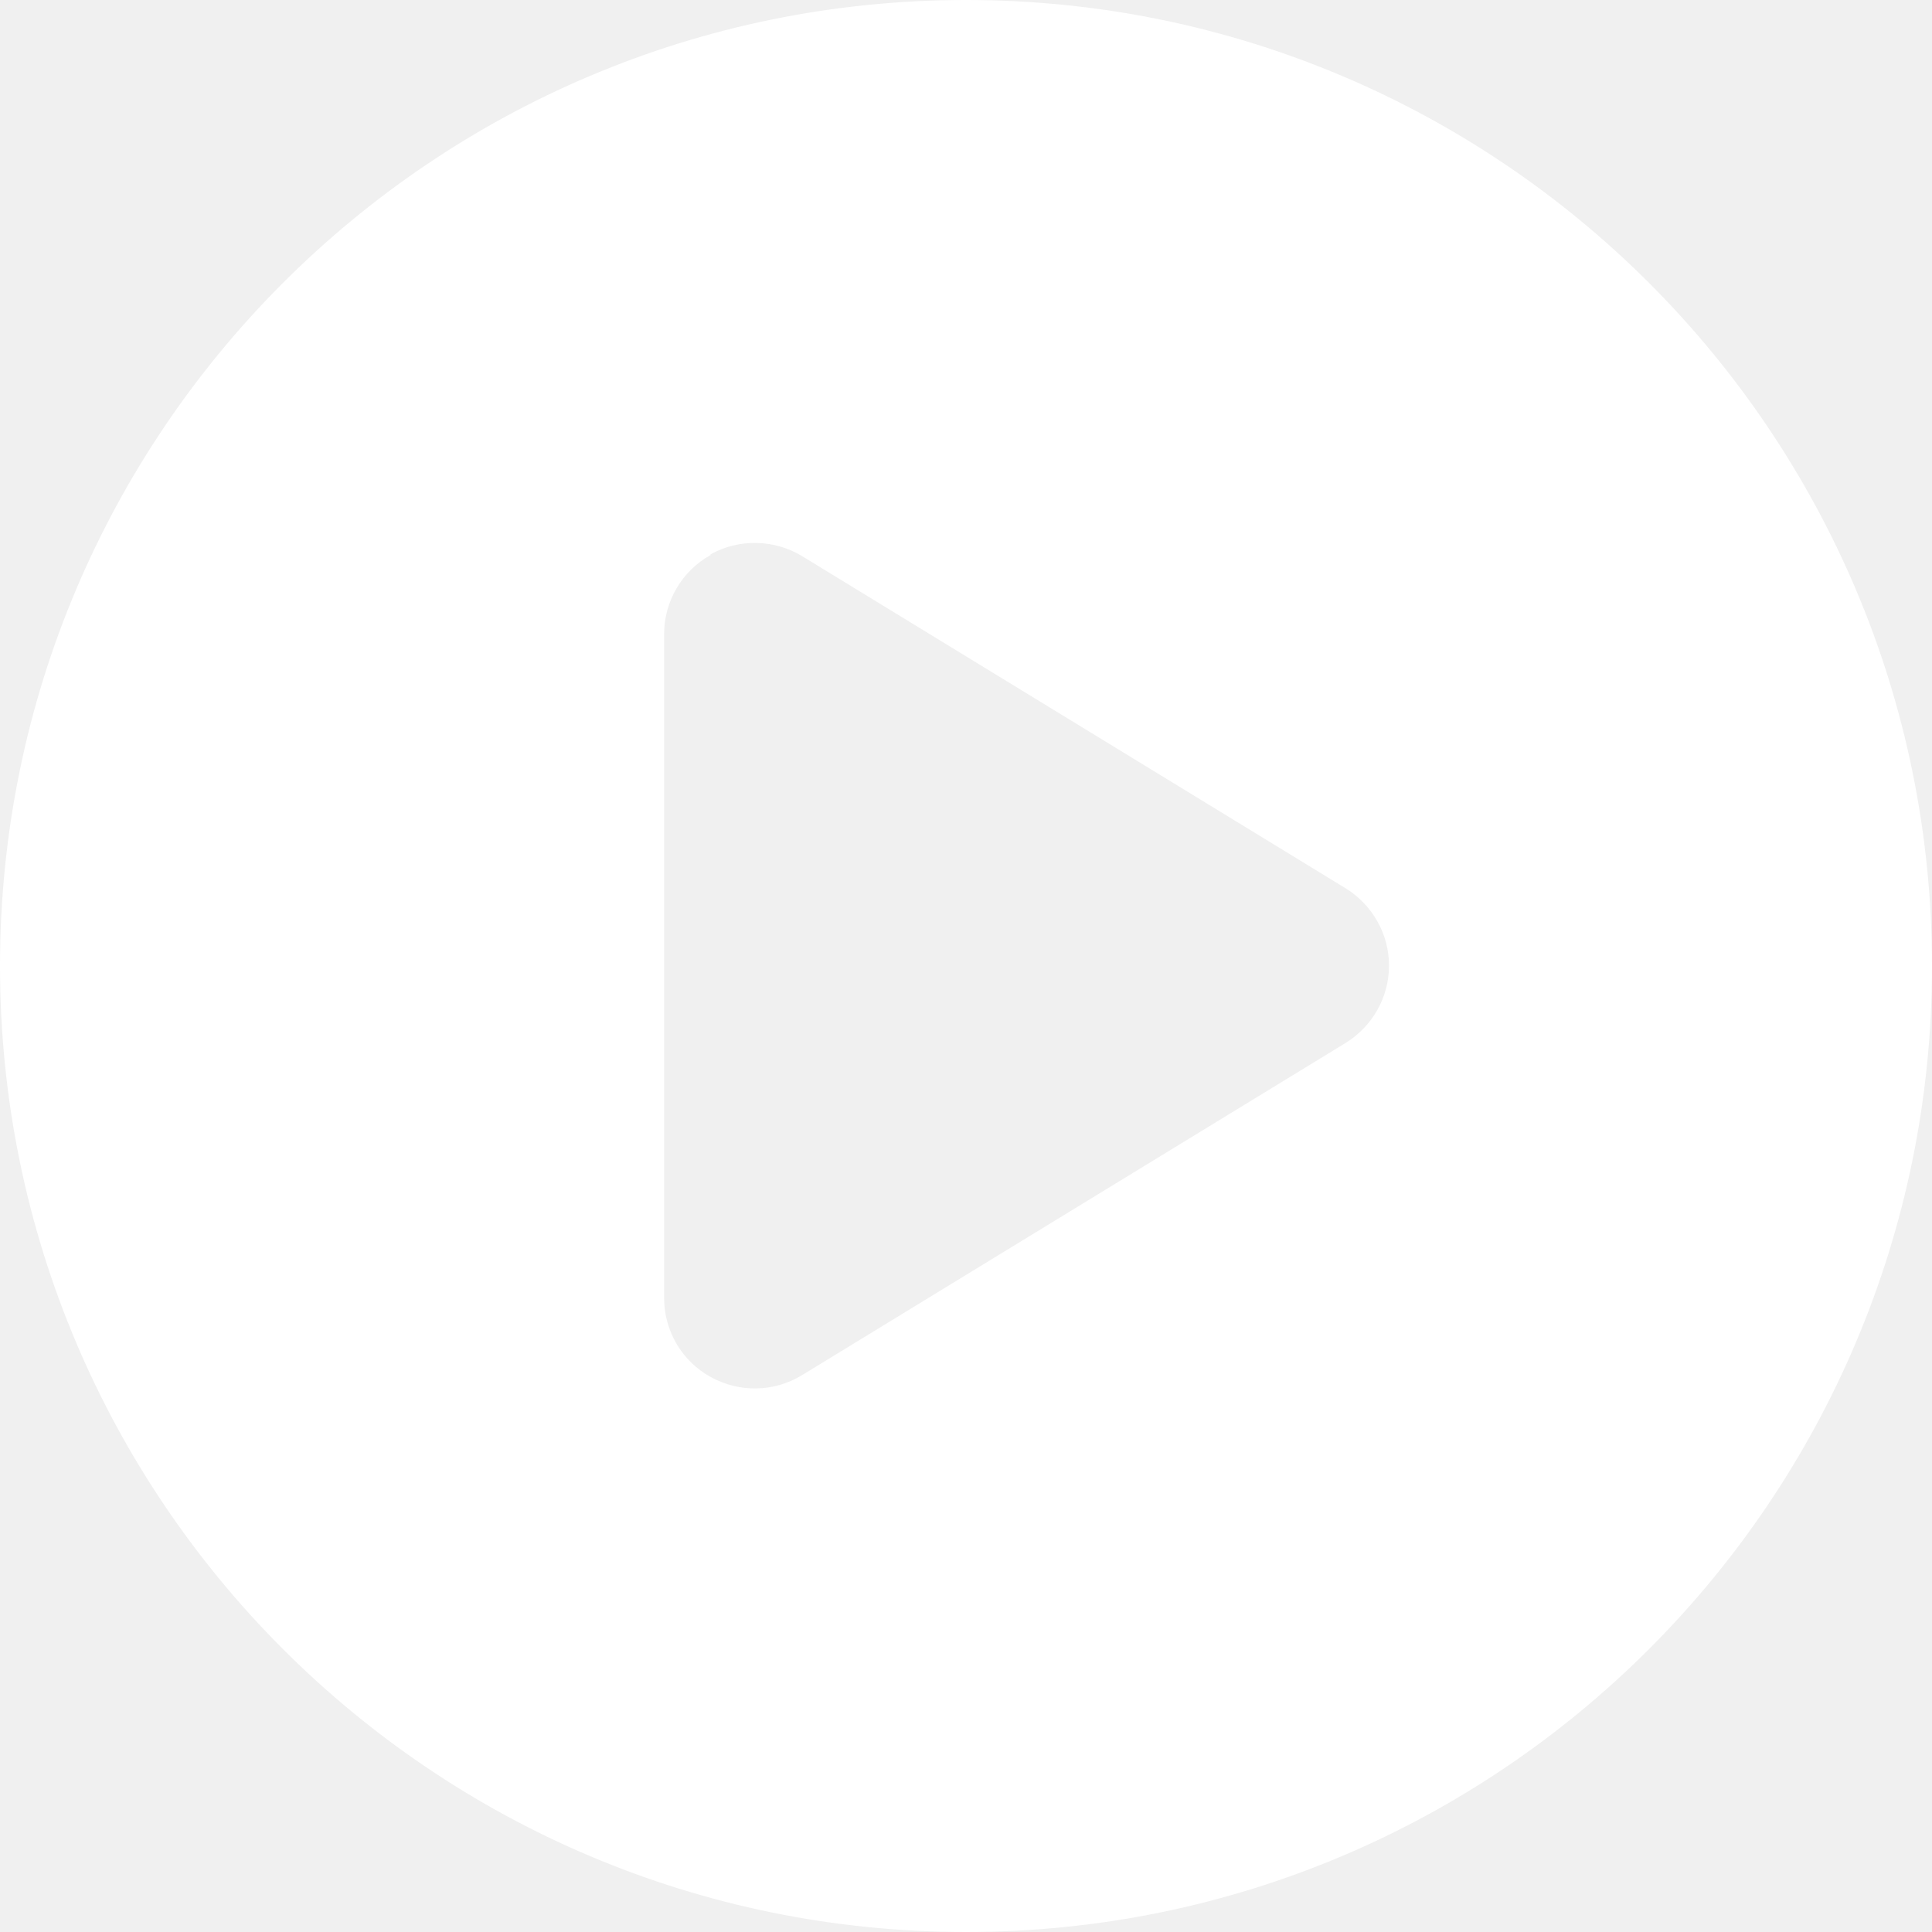
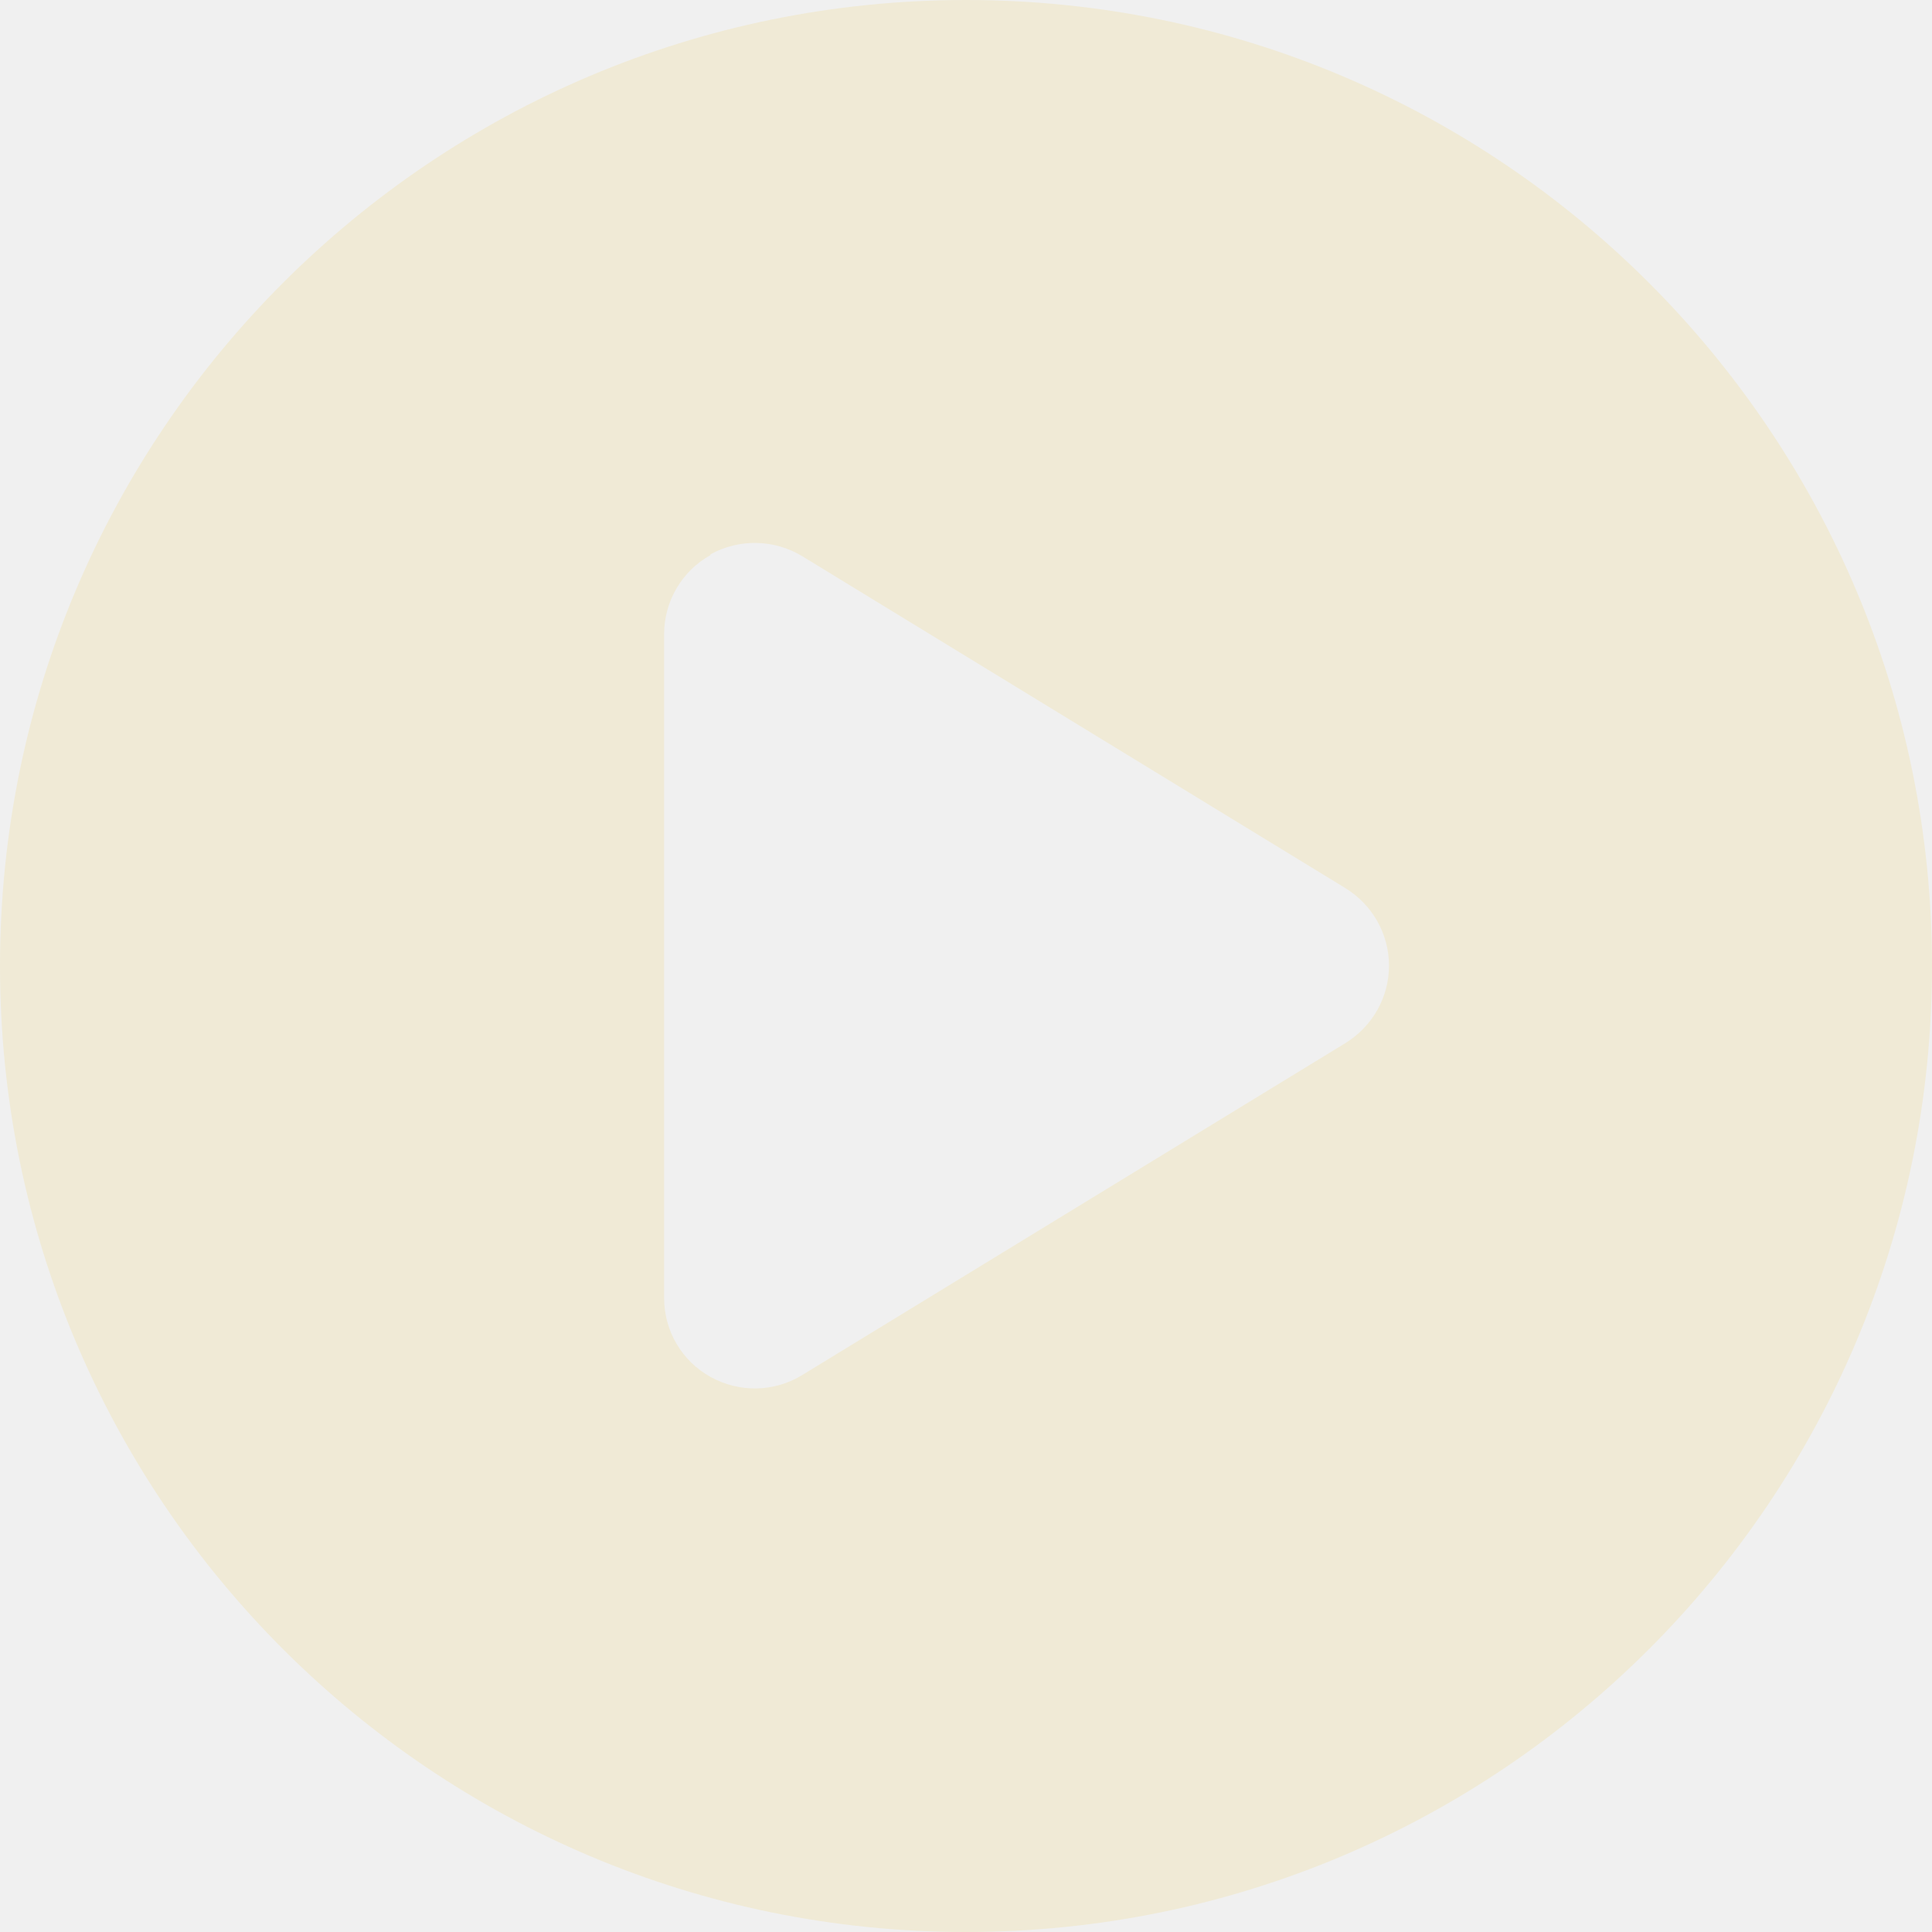
<svg xmlns="http://www.w3.org/2000/svg" viewBox="0 0 512 512">
-   <path d="M0 256a256 256 0 1 1 512 0A256 256 0 1 1 0 256zM188.3 147.1c-7.6 4.2-12.3 12.3-12.3 20.9V344c0 8.7 4.7 16.7 12.3 20.9s16.8 4.1 24.3-.5l144-88c7.1-4.4 11.5-12.1 11.5-20.5s-4.4-16.1-11.5-20.5l-144-88c-7.4-4.5-16.7-4.7-24.3-.5z" fill="#ffffff" />
+   <path d="M0 256a256 256 0 1 1 512 0A256 256 0 1 1 0 256zM188.3 147.1c-7.6 4.2-12.3 12.3-12.3 20.9V344c0 8.7 4.7 16.7 12.3 20.9s16.8 4.1 24.3-.5l144-88c7.1-4.4 11.5-12.1 11.5-20.5s-4.4-16.1-11.5-20.5l-144-88c-7.4-4.5-16.7-4.7-24.3-.5z" fill="#f0ead6" />
</svg>
